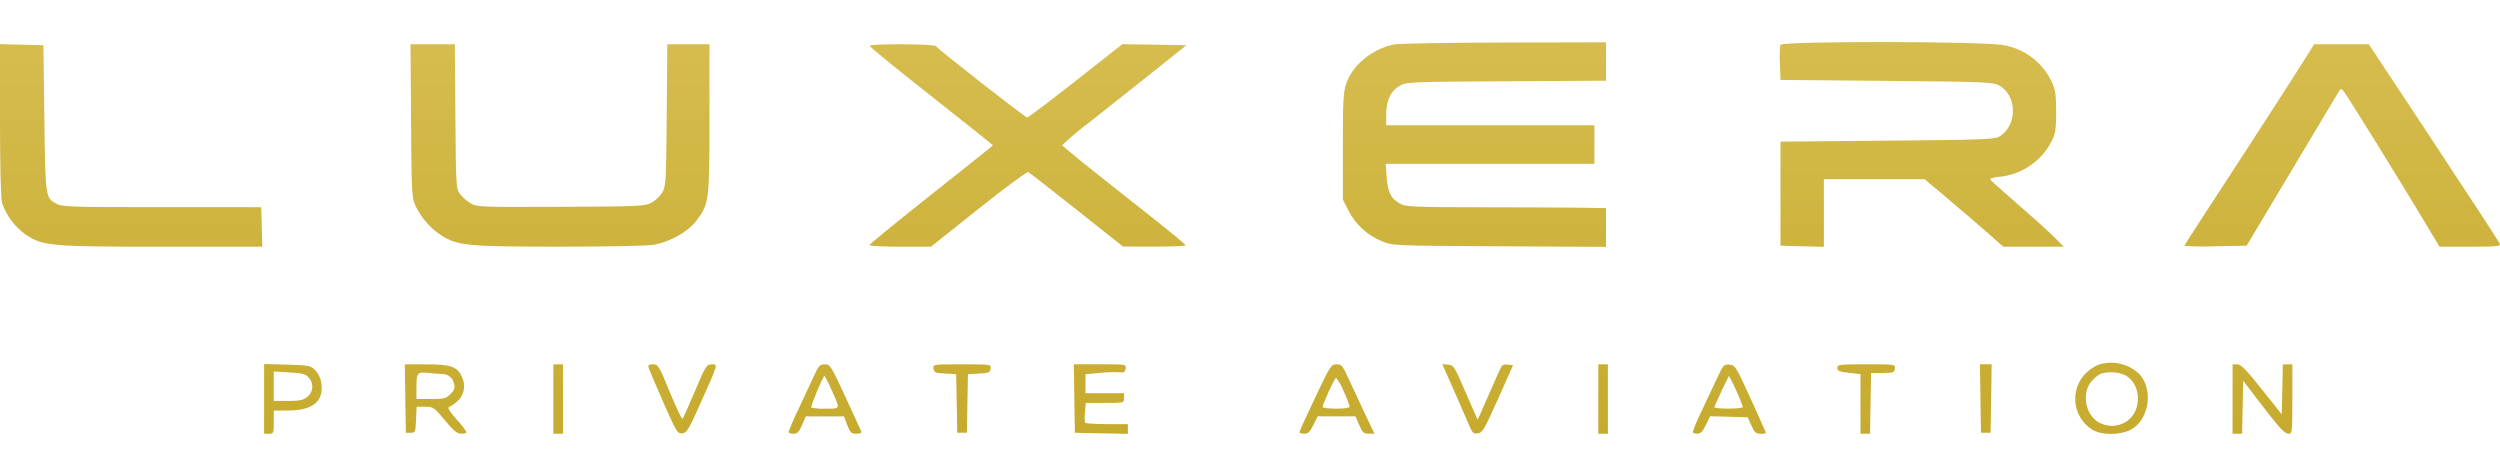
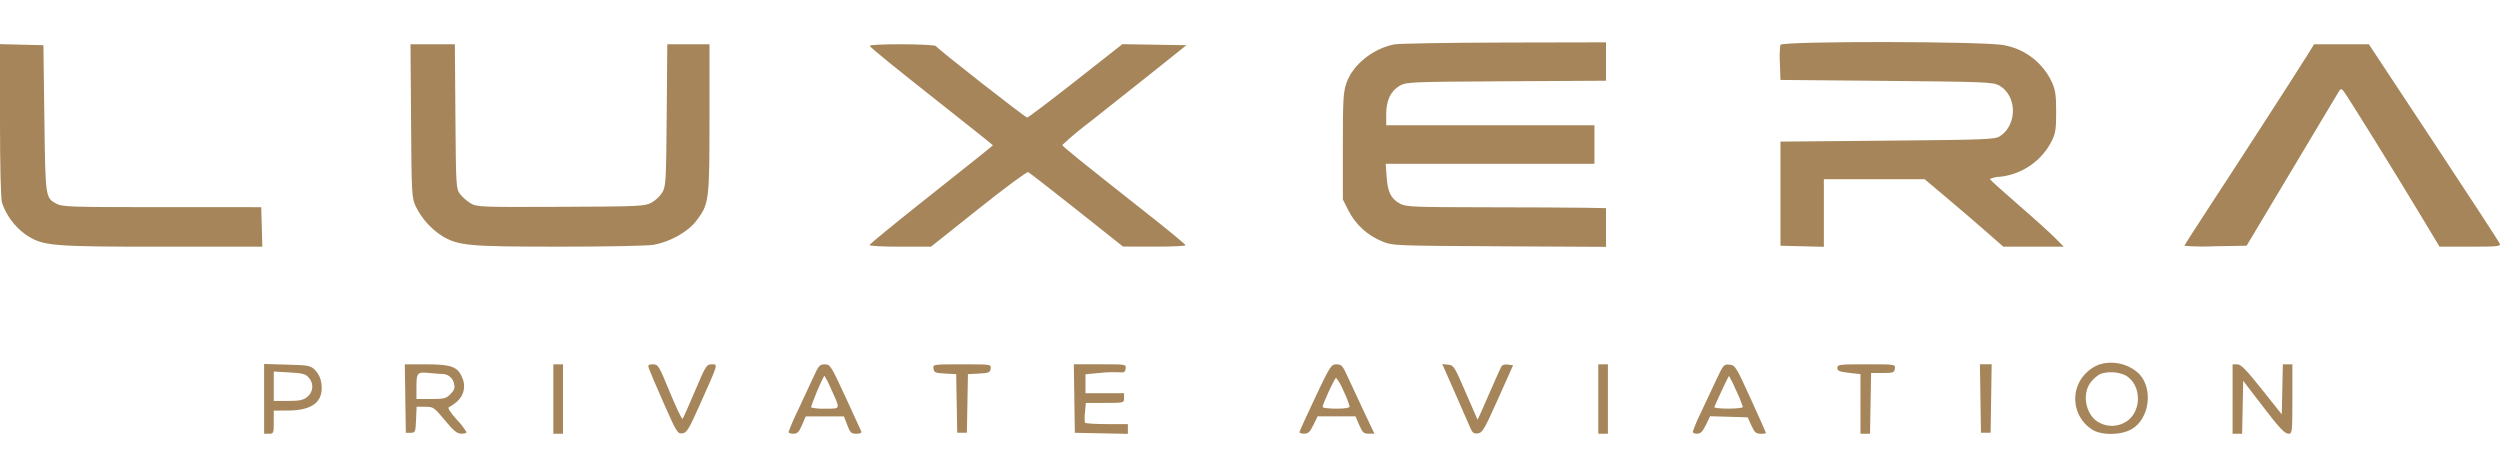
<svg xmlns="http://www.w3.org/2000/svg" width="602" height="114" viewBox="0 195 602 114">
  <defs>
    <linearGradient id="luxera-gold" x1="0.5" x2="0.5" y2="1" gradientUnits="objectBoundingBox">
-       <stop offset="0" stop-color="#f4e293" />
-       <stop offset="1" stop-color="#c7ab2e" />
+       <stop offset="0" stop-color="#A58559" />
+       <stop offset="1" stop-color="#A58559" />
    </linearGradient>
  </defs>
  <g id="Group_10" data-name="Group 10" transform="translate(-197 -1352)">
    <g id="Group_9" data-name="Group 9">
      <path id="vector" d="M197.852,207.388c0,.208.888.873,1.973,1.478,4.438,2.472,6.669,5.523,13.083,17.9,3.3,6.37,7.5,14.4,9.332,17.85s7.675,14.729,12.988,25.07,10.316,20.056,11.119,21.588c1.671,3.192,2.469,3.693,7.166,4.5,2.881.494,4.694.443,12.834-.365,5.214-.517,9.587-1.048,9.719-1.18s-.647-1.168-1.731-2.3c-4.046-4.237-23.66-26.054-31.7-35.264-14.815-16.965-16.965-19.472-16.7-19.472.488,0,12.947,8.484,22.058,15.021,11.569,8.3,26.438,19.376,36.212,26.973,11.063,8.6,15.976,10.753,25.717,11.267,5.312.28,16.995-.622,16.995-1.312,0-.219-.808-.809-1.8-1.313a28.139,28.139,0,0,1-4.526-3.375c-4.74-4.268-52.273-47.545-65.361-59.509-18.117-16.56-17.508-16.1-22.958-17.258-2.3-.487-7.075-.656-18.753-.662-8.618,0-15.669.163-15.669.371m440.811,78.871c-50.911.818-162.787,5.125-202.88,7.81-52.452,3.513-101.023,7.939-149.955,13.665-38.569,4.514-48.937,5.754-66.389,7.939-22.324,2.8-22.052,2.754-22.052,3.357,0,.646,43.055.094,65.228-.836,41.313-1.733,89.74-4.6,121.4-7.191,3.192-.261,20.009-1.628,37.373-3.036s42.642-3.5,56.175-4.645c29.913-2.533,51.374-4.348,76.834-6.5,10.6-.895,25.116-2.138,32.266-2.763s26.37-2.187,42.712-3.47c43.306-3.4,47.745-3.788,48.515-4.23.632-.363-19.7-.416-39.23-.1M438.272,326.281c-1,.805-1.111,1.311-1.253,5.5-.147,4.312-.085,4.694.956,5.9.866,1.007,1.63,1.344,3.438,1.518,1.991.191,2.518.058,3.668-.932,1.2-1.033,1.363-1.5,1.53-4.458.372-6.585-.659-8.416-4.741-8.416a5.421,5.421,0,0,0-3.6.887m23.358.188c-.9.957-1.008,1.579-.994,5.687.015,4.789.289,5.63,2.16,6.626,2.36,1.257,6.3.115,7.131-2.066.587-1.544.563-6.467-.043-8.647-.6-2.144-1.536-2.675-4.741-2.675-2.016,0-2.7.209-3.513,1.074m23.63.149c-.823,1.046-.962,1.874-.962,5.715,0,3.871.13,4.632.941,5.5a5.67,5.67,0,0,0,7.763-.149c.907-1.044,1.045-1.722,1.045-5.145,0-4.1-.679-6.31-2.11-6.859a13.875,13.875,0,0,0-3.233-.288c-2.128,0-2.619.174-3.444,1.223m23.724-.149c-.9.957-1.009,1.588-1.009,5.762,0,4.664.007,4.693,1.429,5.889a5.38,5.38,0,0,0,6.78.086c1.187-1.02,1.312-1.437,1.468-4.879.3-6.5-.6-7.933-4.954-7.933-2.227,0-2.883.19-3.714,1.074m23.63.149c-.817,1.039-.962,1.876-.962,5.545,0,3.9.11,4.449,1.12,5.624.983,1.143,1.444,1.3,3.754,1.3s2.772-.16,3.754-1.3c1.014-1.179,1.12-1.72,1.12-5.708,0-4.059-.09-4.5-1.14-5.545-.955-.956-1.587-1.14-3.912-1.14-2.442,0-2.888.146-3.735,1.223m23.677,0c-.823,1.046-.962,1.874-.962,5.715,0,3.871.13,4.632.941,5.5,1.762,1.891,5.773,1.941,7.619.1.845-.844.956-1.528.956-5.859,0-4.592-.069-4.959-1.1-5.79-.8-.647-1.829-.888-3.8-.888-2.364,0-2.82.152-3.662,1.223m23.661-.207c-.825.884-.947,1.627-.947,5.752,0,5.463.517,6.546,3.341,7,2.166.347,3.855-.071,5.027-1.243.795-.795.917-1.557.917-5.711,0-4.41-.086-4.874-1.074-5.8-1.546-1.452-5.909-1.448-7.264.007m23.659-.088c-.814.814-.929,1.547-.929,5.963,0,5.895.4,6.567,4.078,6.921,1.919.185,2.439.039,3.719-1.037,1.487-1.252,1.488-1.253,1.488-5.791,0-3.889-.138-4.714-.962-5.762-.846-1.076-1.294-1.223-3.714-1.223-2.133,0-2.961.209-3.68.928m23.758.146c-.892.949-1.009,1.595-1.009,5.533,0,5.223.147,5.739,1.891,6.641,2.418,1.25,6.384.452,7.106-1.431a31.4,31.4,0,0,0,.288-5.275c0-4.129-.094-4.612-1.074-5.533-1.577-1.481-5.785-1.443-7.2.065M349.2,326.29l-5.8.309,4.257.094a319.5,319.5,0,0,1,41.472,4.091c13.855,2.546,20.693,6.45,25.648,14.644a30.949,30.949,0,0,1,3.207,22.615c-2.438,9.64-8.454,16.688-16.936,19.84l-2.866,1.065,3.292.024a31.742,31.742,0,0,0,12.758-3.01c5.085-2.577,10.055-8.529,12.125-14.519.931-2.695,1.072-4,1.066-9.838-.007-6.17-.116-7.042-1.307-10.446-5.037-14.385-16.411-21.625-37.915-24.134-7.378-.861-28.989-1.269-39-.736m-124.653.469c-1.787.181-2.775.365-2.195.41,27.926,2.17,58.405,7.953,78.8,14.951,24.181,8.3,39.065,16.618,60.585,33.863,10.643,8.529,15.789,11.2,24.232,12.557,3.69.6,6.52.473,4.784-.208A27.224,27.224,0,0,1,376.5,375.766c-2.334-4.517-2.819-6.571-3.124-13.22l-.266-5.792L368.93,354.3c-20.306-11.945-44.836-19.579-79.388-24.705-17.1-2.537-21.805-2.871-42.479-3.021-10.6-.077-20.729.008-22.516.189m169.221,13.935c-5.439,1.078-10.056,5.921-12.191,12.788a23.822,23.822,0,0,0-.993,8.124c.02,5.6,1.037,9.287,3.679,13.312,4.684,7.138,14.738,8.5,20.157,2.734,1.254-1.335,1.035-1.487-.808-.558a14.661,14.661,0,0,1-2.618.959l-1.364.328,1.993-2.162c4.768-5.172,6.721-13.791,4.887-21.57a19.552,19.552,0,0,0-5.006-9.177l-1.874-2.033,1.364.3c.751.166,1.939.482,2.641.7,1.8.565,1.586-.14-.464-1.55a12.438,12.438,0,0,0-9.4-2.2m59.95,72.017c-5.144,1.011-9.962,4.9-11.485,9.276-.78,2.242-.879,3.963-.879,15.294v12.767l1.375,2.717a15.64,15.64,0,0,0,8.074,7.365c2.6,1.053,2.788,1.061,28.272,1.195l25.65.135v-9.322l-4.991-.092c-2.745-.051-13.556-.1-24.025-.116-17.31-.021-19.171-.1-20.539-.846-2.222-1.214-3-2.742-3.263-6.389l-.232-3.235h50.264v-9.285H451.8V429.5c0-3.31,1.075-5.569,3.249-6.832,1.568-.911,2.463-.949,25.65-1.08l24.025-.136V412.21l-24.49.051c-13.469.028-25.4.23-26.517.449m92.987.119a25.383,25.383,0,0,0-.1,4.526l.136,3.907,25.534.232c23.442.213,25.659.3,27.063,1.067,4.384,2.394,4.531,9.452.255,12.255-1.182.774-3.222.855-27.065,1.07l-25.787.232v25.07l5.223.131,5.223.131v-16.28h24.265l5.378,4.526c2.957,2.489,7.221,6.145,9.475,8.124l4.1,3.6h14.55l-2.187-2.205c-1.2-1.213-5.2-4.817-8.887-8.008s-6.715-5.931-6.733-6.086a6.033,6.033,0,0,1,2.522-.547,15.887,15.887,0,0,0,12.389-8.6c.917-1.861,1.072-2.889,1.066-7.053-.006-4.08-.18-5.253-1.067-7.2a15.8,15.8,0,0,0-11.524-8.826c-4.514-.956-53.46-1.022-53.825-.072M118,430.881c0,10.98.191,18.917.477,19.944a15.73,15.73,0,0,0,5.667,7.656c4.164,2.783,5.919,2.94,32.843,2.94h24.182l-.132-4.759-.132-4.759L157,451.9c-21.911,0-24.034-.071-25.4-.818-2.674-1.456-2.663-1.381-2.916-20.535l-.232-17.642-5.223-.131L118,412.644l0,18.237m98.98.247c.131,17.841.169,18.526,1.148,20.622a17.806,17.806,0,0,0,6.384,7.123c3.968,2.325,6.28,2.533,28.173,2.541,11.413,0,21.339-.194,22.749-.453,4.009-.737,8.223-3.121,10.267-5.807,3.051-4.01,3.144-4.743,3.144-24.69V412.674H278.685l-.143,17.061c-.134,16.083-.2,17.152-1.071,18.641a7.723,7.723,0,0,1-2.644,2.47c-1.606.833-3,.9-21.82.974-19.35.08-20.164.049-21.681-.845a10.3,10.3,0,0,1-2.553-2.239c-.947-1.269-.981-1.853-1.11-18.686l-.132-17.376H216.847l.136,18.454M327.457,413.07c.177.453,5.693,4.925,19.769,16.029,5.426,4.28,9.865,7.839,9.865,7.909s-6.685,5.416-14.856,11.879-14.856,11.928-14.856,12.143,3.332.392,7.4.392h7.4l11.42-9.094c6.281-5,11.671-8.991,11.978-8.865s5.572,4.21,11.7,9.076l11.142,8.847,7.544.017c4.15.01,7.535-.139,7.523-.331s-3.511-3.1-7.776-6.468c-18.513-14.609-21.914-17.355-21.9-17.678a79.513,79.513,0,0,1,6.809-5.682c3.737-2.936,10.456-8.264,14.931-11.839l8.137-6.5-7.708-.127-7.708-.127-11.236,8.832c-6.18,4.857-11.437,8.832-11.683,8.832-.487,0-21.516-16.45-21.972-17.189-.347-.561-16.152-.618-15.932-.058m345.691,2.97c-2.539,4.083-16.281,25.334-23.73,36.7-2.979,4.545-5.416,8.363-5.416,8.484a64,64,0,0,0,7.494.093l7.495-.128,10.826-18.106c5.954-9.958,11.061-18.5,11.349-18.977.441-.734.616-.771,1.112-.232.656.712,12.69,20.1,19.058,30.7l4.113,6.848h7.4c6.429,0,7.36-.092,7.124-.706-.149-.389-7.307-11.357-15.906-24.373l-15.635-23.667H675.241l-2.094,3.366m-49.805,73.8a9.452,9.452,0,0,0-2.711,1.7,8.744,8.744,0,0,0,1.081,13.87c2.156,1.467,6.89,1.463,9.522-.01,4.294-2.4,5.343-9.573,1.942-13.283a9.786,9.786,0,0,0-9.834-2.281M181.6,498.058v8.4h1.161c1.109,0,1.161-.124,1.161-2.786v-2.786l3.366-.01c6.043-.018,8.694-2.167,8.1-6.569a5.611,5.611,0,0,0-1.462-3.125c-1.142-1.143-1.5-1.214-6.767-1.361l-5.562-.155v8.4m34-.077.127,8.241h1.161c1.11,0,1.167-.137,1.3-3.134l.137-3.134h2.051c1.973,0,2.154.124,4.738,3.239,2.121,2.557,2.955,3.241,3.963,3.25.7.006,1.277-.156,1.277-.36a18.007,18.007,0,0,0-2.429-3.1c-1.522-1.708-2.209-2.8-1.84-2.922a9.469,9.469,0,0,0,1.95-1.341,4.86,4.86,0,0,0,1.234-5.857c-1.069-2.558-2.637-3.124-8.65-3.124h-5.141l.127,8.241m35.642.116v8.357h2.321V489.741h-2.321V498.1m22.984-7.416c.164.517,1.775,4.288,3.579,8.381,3.11,7.053,3.345,7.434,4.492,7.3,1.078-.125,1.549-.9,4.316-7.1,4.435-9.945,4.312-9.517,2.749-9.517-1.22,0-1.443.357-3.993,6.383-1.486,3.511-2.836,6.54-3,6.73s-1.541-2.682-3.062-6.383c-2.635-6.415-2.825-6.729-4.072-6.73-1.1,0-1.261.147-1.01.939m39.723,1.961c-.727,1.6-2.39,5.169-3.7,7.941a56.273,56.273,0,0,0-2.373,5.455c0,.229.53.416,1.177.416.953,0,1.347-.4,2.072-2.089l.9-2.089h9.192l.8,2.089c.7,1.84.966,2.089,2.2,2.089.939,0,1.326-.192,1.169-.58-.129-.319-1.854-4.08-3.833-8.357-3.441-7.436-3.657-7.776-4.941-7.776-1.2,0-1.487.316-2.664,2.9m28.835-1.857c.131.925.454,1.06,2.806,1.183l2.657.139.128,7.057.128,7.057h2.321l.128-7.057.128-7.057,2.657-.139c2.352-.123,2.675-.259,2.806-1.183.148-1.044.143-1.045-6.88-1.045s-7.028,0-6.88,1.045m33.913,7.2.127,8.241,6.384.129,6.384.129v-2.347H384.51c-2.794,0-5.161-.156-5.26-.348a9.855,9.855,0,0,1,.02-2.553l.2-2.205h4.6c4.592,0,4.6,0,4.6-1.161V496.7h-9.285v-4.563l3.387-.318a32.258,32.258,0,0,1,4.759-.156c1.129.133,1.4-.024,1.52-.883.147-1.039.117-1.045-6.163-1.045h-6.31l.127,8.241m57.993-.232c-2.09,4.4-3.8,8.165-3.791,8.357s.535.348,1.176.348c.923,0,1.379-.436,2.182-2.089l1.015-2.089H444.4l.9,2.089c.775,1.808,1.082,2.089,2.278,2.089h1.382L446.379,501c-1.419-3-3.174-6.76-3.9-8.357-1.174-2.581-1.467-2.9-2.655-2.9-1.273,0-1.514.376-5.136,8.008m33.646-1.189c1.667,3.781,3.325,7.569,3.683,8.417.534,1.262.87,1.514,1.86,1.393,1.083-.133,1.586-.992,4.842-8.273l3.633-8.124-1.174-.152a2.126,2.126,0,0,0-1.508.232c-.183.211-1.562,3.246-3.064,6.742s-2.769,6.317-2.817,6.267-1.341-3.015-2.874-6.59c-2.652-6.183-2.857-6.507-4.2-6.643l-1.414-.144,3.032,6.876m34.532,1.537v8.357h2.321V489.741h-2.321V498.1m28.383-4.555c-1,2.123-2.673,5.691-3.723,7.93A36.48,36.48,0,0,0,525.616,506c0,.251.48.456,1.068.456.807,0,1.318-.514,2.091-2.106l1.023-2.106,4.525.133,4.524.133.892,1.973c.744,1.646,1.11,1.973,2.205,1.973a2.885,2.885,0,0,0,1.313-.158c0-.087-1.655-3.8-3.677-8.241-3.517-7.733-3.738-8.089-5.1-8.228s-1.5.013-3.234,3.714m29.185-2.933c0,.717.486.923,2.786,1.183l2.786.315v14.346h2.3l.128-7.312.128-7.312h2.786c2.535,0,2.8-.094,2.934-1.045.148-1.044.142-1.045-6.848-1.045-6.526,0-7,.058-7,.869m34.46,7.372.127,8.241h2.321l.127-8.241.127-8.241h-2.828l.127,8.241m60.712.116v8.357h2.3l.129-6.373.129-6.374,3.9,5.1c4.91,6.421,6.051,7.65,7.1,7.65.781,0,.842-.6.842-8.357v-8.357h-2.294l-.13,6.024-.13,6.024-4.8-6.024c-3.773-4.74-5.036-6.024-5.919-6.024h-1.123V498.1M192.358,492.97a3.142,3.142,0,0,1-.371,4.63c-.986.776-1.886.962-4.643.962h-3.419v-7.083l3.791.22c3.229.187,3.916.375,4.643,1.272m32.165-.908a2.894,2.894,0,0,1,2.829,2.414c.234.972.036,1.519-.882,2.437-1.06,1.06-1.551,1.184-4.687,1.184h-3.5v-2.979c0-3.384.209-3.6,3.2-3.276,1.121.121,2.491.22,3.045.22m405.131.255c4.248,2.2,4.2,9.276-.083,11.467a6.262,6.262,0,0,1-5.768.145c-3.487-1.457-4.737-7.048-2.239-10.018a7.717,7.717,0,0,1,2.205-1.863,8.477,8.477,0,0,1,5.885.269m-311.6,3.211c2.358,5.2,2.438,4.89-1.243,4.89a13.4,13.4,0,0,1-3.466-.262c-.24-.24,2.858-7.63,3.2-7.63a21.8,21.8,0,0,1,1.51,3m218.021.538a31.77,31.77,0,0,1,1.613,3.946c0,.223-1.585.406-3.521.406s-3.451-.171-3.366-.381c.642-1.582,3.43-7.51,3.532-7.511a34.378,34.378,0,0,1,1.741,3.54m-94.556.1a22.018,22.018,0,0,1,1.461,3.714c0,.363-1.078.543-3.25.543-1.787,0-3.25-.182-3.25-.4,0-.725,2.915-7.024,3.25-7.024a12.188,12.188,0,0,1,1.788,3.171" transform="translate(79 1144.983)" fill="url(#luxera-gold)" fill-rule="evenodd" />
    </g>
  </g>
</svg>
